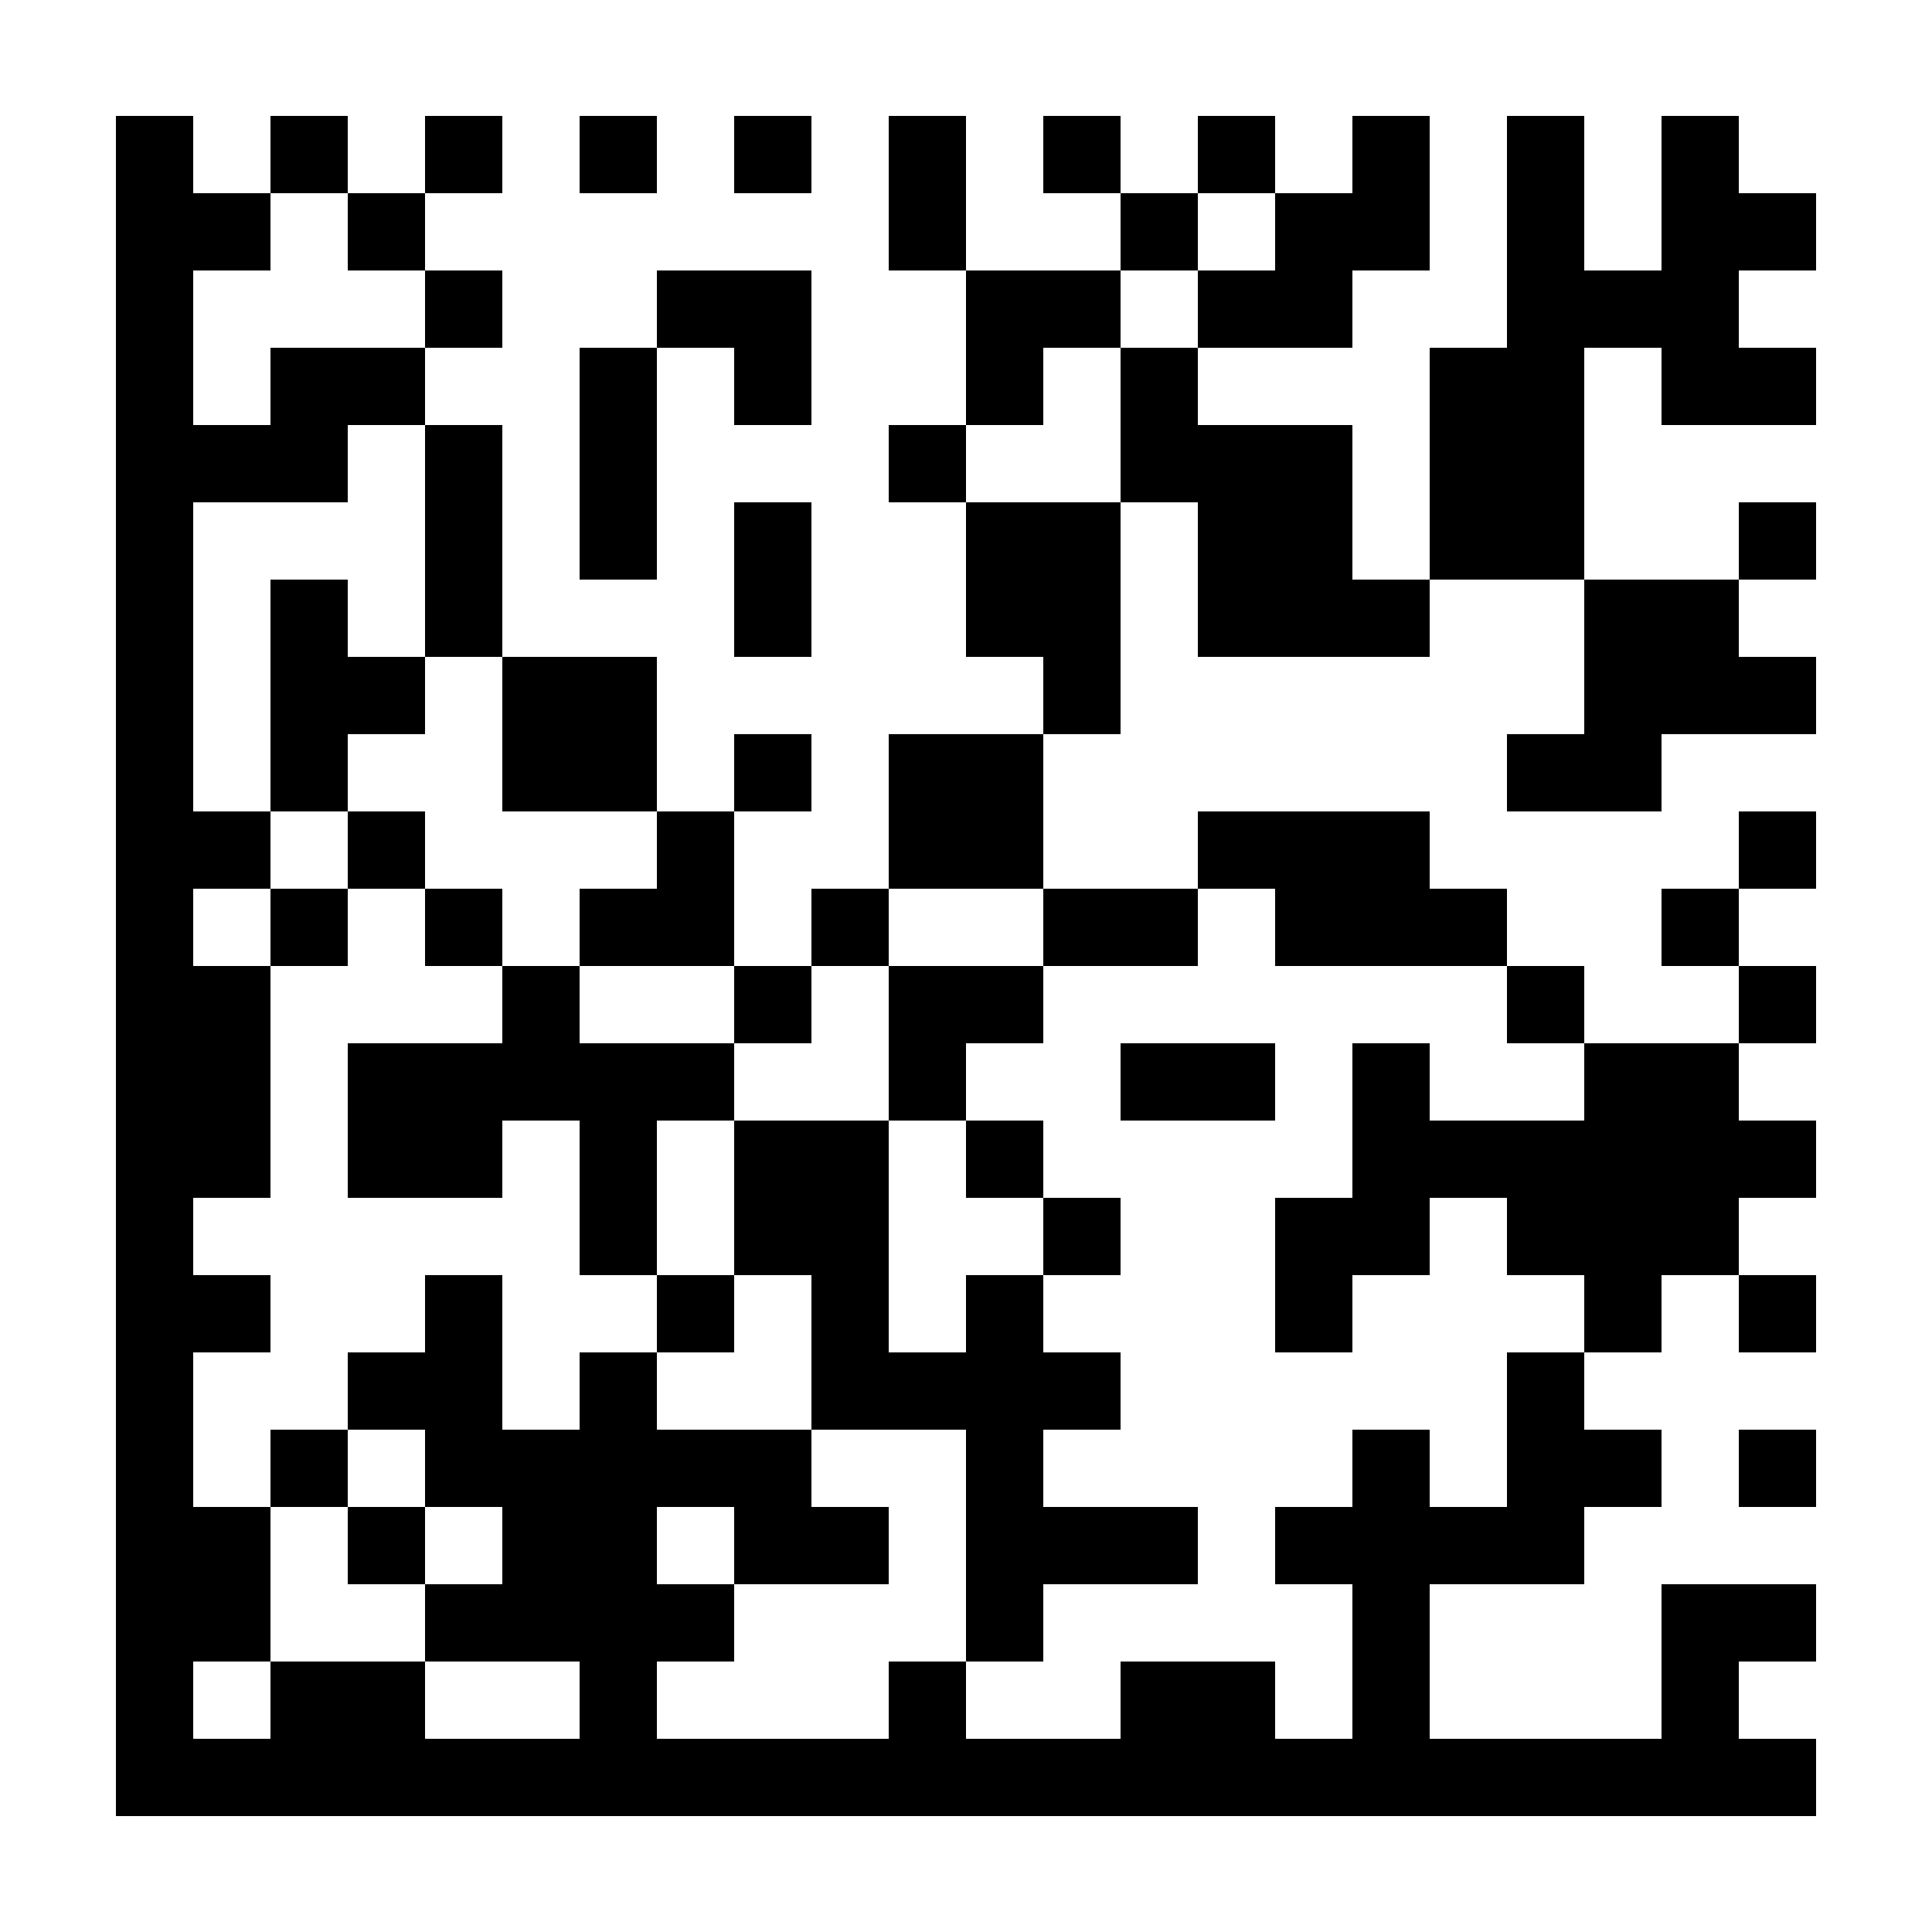
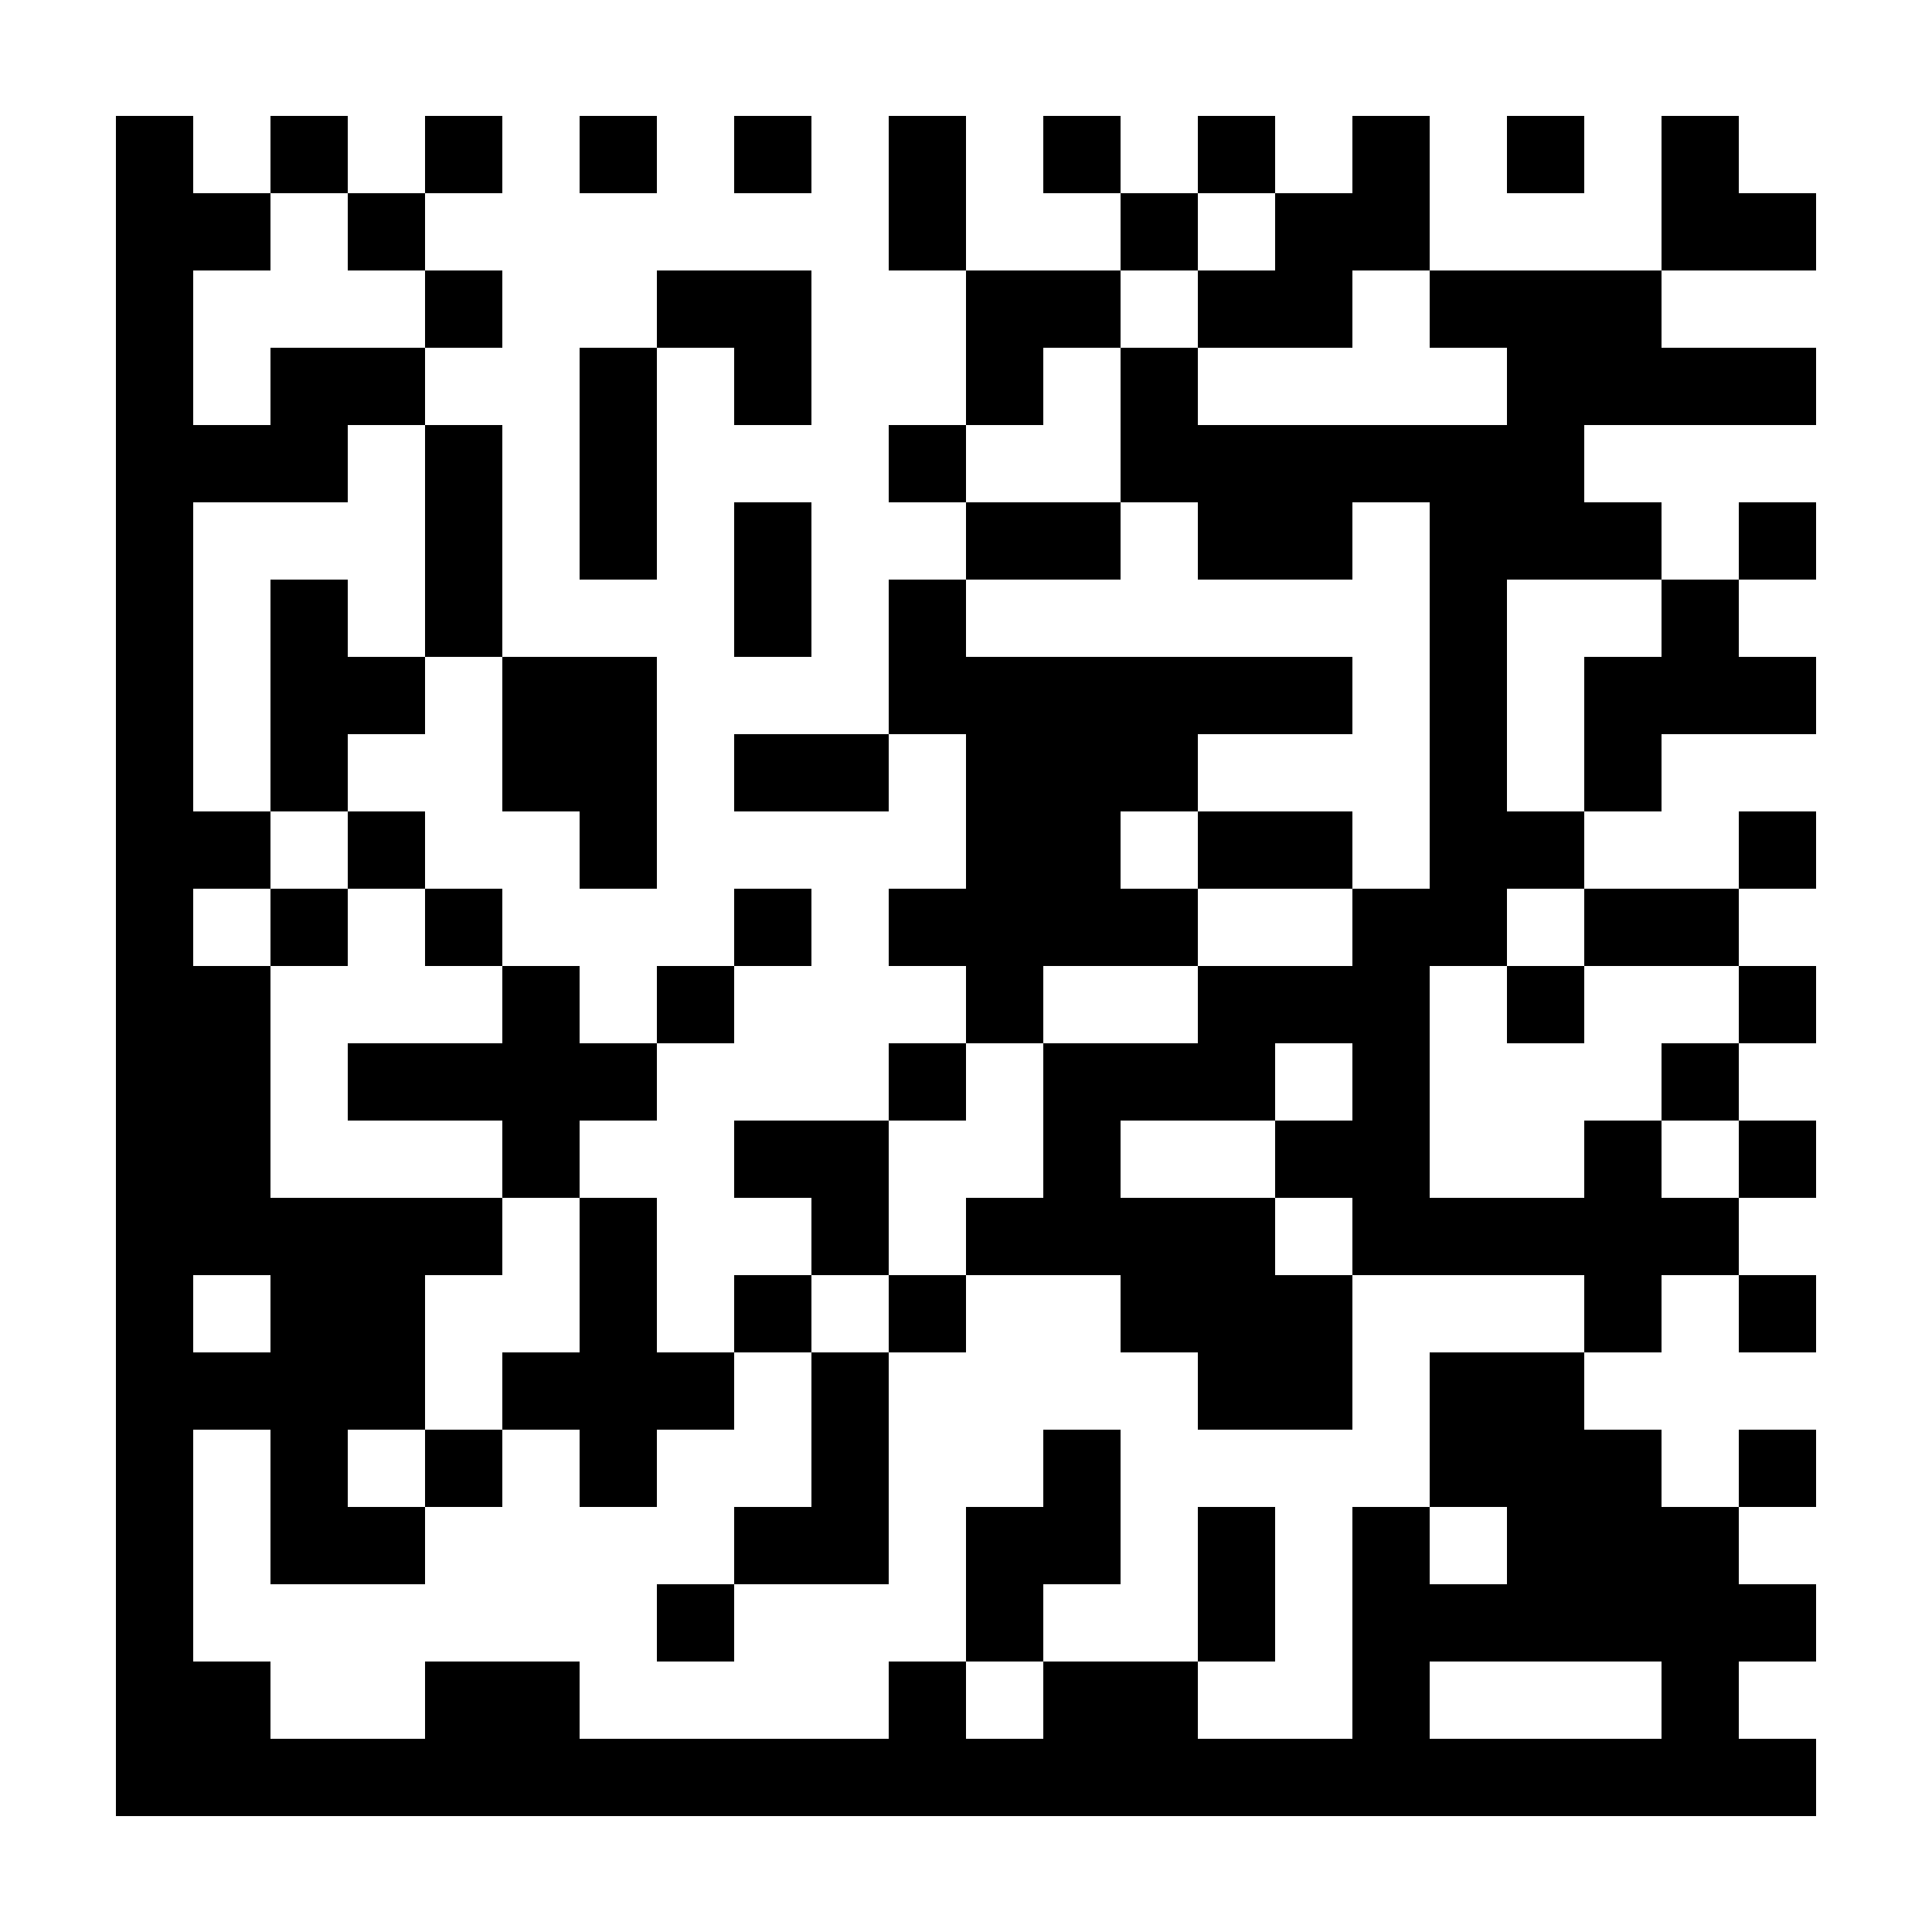
<svg xmlns="http://www.w3.org/2000/svg" version="1.2" baseProfile="tiny" shape-rendering="crispEdges" viewBox="0 0 200 200" viewport-fill="rgb(255,255,255)" viewport-fill-opacity="1" fill="rgb(0,0,0)" fill-opacity="1" style="background-color:rgb(255,255,255);background-color:rgba(255, 255, 255, 1);">
  <rect x="12" y="12" width="8" height="176" />
  <rect x="20" y="20" width="8" height="8" />
  <rect x="20" y="44" width="16" height="8" />
  <rect x="20" y="84" width="8" height="8" />
-   <rect x="20" y="100" width="8" height="24" />
-   <rect x="20" y="132" width="8" height="8" />
-   <rect x="20" y="156" width="8" height="16" />
-   <rect x="20" y="180" width="168" height="8" />
+   <rect x="20" y="100" width="8" height="32" />
+   <rect x="20" y="140" width="24" height="8" />
+   <rect x="20" y="172" width="8" height="16" />
  <rect x="28" y="12" width="8" height="8" />
  <rect x="28" y="36" width="8" height="16" />
  <rect x="28" y="60" width="8" height="24" />
  <rect x="28" y="92" width="8" height="8" />
-   <rect x="28" y="148" width="8" height="8" />
-   <rect x="28" y="172" width="16" height="16" />
+   <rect x="28" y="124" width="8" height="40" />
+   <rect x="28" y="180" width="160" height="8" />
  <rect x="36" y="20" width="8" height="8" />
  <rect x="36" y="36" width="8" height="8" />
  <rect x="36" y="68" width="8" height="8" />
  <rect x="36" y="84" width="8" height="8" />
-   <rect x="36" y="108" width="16" height="16" />
-   <rect x="36" y="140" width="16" height="8" />
+   <rect x="36" y="108" width="32" height="8" />
+   <rect x="36" y="124" width="8" height="24" />
  <rect x="36" y="156" width="8" height="8" />
  <rect x="44" y="12" width="8" height="8" />
  <rect x="44" y="28" width="8" height="8" />
  <rect x="44" y="44" width="8" height="24" />
  <rect x="44" y="92" width="8" height="8" />
-   <rect x="44" y="132" width="8" height="24" />
-   <rect x="44" y="164" width="32" height="8" />
+   <rect x="44" y="124" width="8" height="8" />
+   <rect x="44" y="148" width="8" height="8" />
+   <rect x="44" y="172" width="16" height="16" />
  <rect x="52" y="68" width="16" height="16" />
-   <rect x="52" y="100" width="8" height="16" />
-   <rect x="52" y="148" width="16" height="24" />
+   <rect x="52" y="100" width="8" height="24" />
+   <rect x="52" y="140" width="24" height="8" />
  <rect x="60" y="12" width="8" height="8" />
  <rect x="60" y="36" width="8" height="24" />
-   <rect x="60" y="92" width="16" height="8" />
-   <rect x="60" y="108" width="8" height="24" />
-   <rect x="60" y="140" width="8" height="48" />
+   <rect x="60" y="84" width="8" height="8" />
+   <rect x="60" y="124" width="8" height="32" />
  <rect x="68" y="28" width="16" height="8" />
-   <rect x="68" y="84" width="8" height="16" />
-   <rect x="68" y="108" width="8" height="8" />
-   <rect x="68" y="132" width="8" height="8" />
-   <rect x="68" y="148" width="16" height="8" />
+   <rect x="68" y="100" width="8" height="8" />
+   <rect x="68" y="164" width="8" height="8" />
  <rect x="76" y="12" width="8" height="8" />
  <rect x="76" y="36" width="8" height="8" />
  <rect x="76" y="52" width="8" height="16" />
-   <rect x="76" y="76" width="8" height="8" />
-   <rect x="76" y="100" width="8" height="8" />
-   <rect x="76" y="116" width="16" height="16" />
+   <rect x="76" y="76" width="16" height="8" />
+   <rect x="76" y="92" width="8" height="8" />
+   <rect x="76" y="116" width="16" height="8" />
+   <rect x="76" y="132" width="8" height="8" />
  <rect x="76" y="156" width="16" height="8" />
-   <rect x="84" y="92" width="8" height="8" />
-   <rect x="84" y="132" width="8" height="16" />
+   <rect x="84" y="124" width="8" height="8" />
+   <rect x="84" y="140" width="8" height="24" />
  <rect x="92" y="12" width="8" height="16" />
  <rect x="92" y="44" width="8" height="8" />
-   <rect x="92" y="76" width="16" height="16" />
-   <rect x="92" y="100" width="8" height="16" />
-   <rect x="92" y="140" width="24" height="8" />
+   <rect x="92" y="60" width="8" height="16" />
+   <rect x="92" y="92" width="32" height="8" />
+   <rect x="92" y="108" width="8" height="8" />
+   <rect x="92" y="132" width="8" height="8" />
  <rect x="92" y="172" width="8" height="16" />
  <rect x="100" y="28" width="8" height="16" />
-   <rect x="100" y="52" width="16" height="16" />
-   <rect x="100" y="100" width="8" height="8" />
-   <rect x="100" y="116" width="8" height="8" />
-   <rect x="100" y="132" width="8" height="40" />
+   <rect x="100" y="52" width="16" height="8" />
+   <rect x="100" y="68" width="8" height="40" />
+   <rect x="100" y="124" width="32" height="8" />
+   <rect x="100" y="156" width="8" height="16" />
  <rect x="108" y="12" width="8" height="8" />
  <rect x="108" y="28" width="8" height="8" />
-   <rect x="108" y="68" width="8" height="8" />
-   <rect x="108" y="92" width="16" height="8" />
-   <rect x="108" y="124" width="8" height="8" />
-   <rect x="108" y="156" width="16" height="8" />
+   <rect x="108" y="68" width="8" height="32" />
+   <rect x="108" y="108" width="8" height="24" />
+   <rect x="108" y="148" width="8" height="16" />
+   <rect x="108" y="172" width="16" height="16" />
  <rect x="116" y="20" width="8" height="8" />
  <rect x="116" y="36" width="8" height="16" />
+   <rect x="116" y="68" width="8" height="16" />
  <rect x="116" y="108" width="16" height="8" />
-   <rect x="116" y="172" width="16" height="16" />
+   <rect x="116" y="132" width="24" height="8" />
  <rect x="124" y="12" width="8" height="8" />
  <rect x="124" y="28" width="16" height="8" />
-   <rect x="124" y="44" width="16" height="24" />
-   <rect x="124" y="84" width="24" height="8" />
+   <rect x="124" y="44" width="16" height="16" />
+   <rect x="124" y="68" width="16" height="8" />
+   <rect x="124" y="84" width="16" height="8" />
+   <rect x="124" y="100" width="8" height="16" />
+   <rect x="124" y="140" width="16" height="8" />
+   <rect x="124" y="156" width="8" height="16" />
  <rect x="132" y="20" width="8" height="16" />
-   <rect x="132" y="92" width="24" height="8" />
-   <rect x="132" y="124" width="8" height="16" />
-   <rect x="132" y="156" width="32" height="8" />
+   <rect x="132" y="100" width="16" height="8" />
+   <rect x="132" y="116" width="16" height="8" />
  <rect x="140" y="12" width="8" height="16" />
-   <rect x="140" y="60" width="8" height="8" />
-   <rect x="140" y="108" width="8" height="24" />
-   <rect x="140" y="148" width="8" height="40" />
-   <rect x="148" y="36" width="16" height="24" />
-   <rect x="148" y="116" width="40" height="8" />
-   <rect x="156" y="12" width="8" height="48" />
-   <rect x="156" y="76" width="16" height="8" />
+   <rect x="140" y="44" width="24" height="8" />
+   <rect x="140" y="92" width="8" height="40" />
+   <rect x="140" y="156" width="8" height="32" />
+   <rect x="148" y="28" width="24" height="8" />
+   <rect x="148" y="52" width="8" height="48" />
+   <rect x="148" y="124" width="32" height="8" />
+   <rect x="148" y="140" width="16" height="16" />
+   <rect x="148" y="164" width="40" height="8" />
+   <rect x="156" y="12" width="8" height="8" />
+   <rect x="156" y="36" width="8" height="24" />
+   <rect x="156" y="84" width="8" height="8" />
  <rect x="156" y="100" width="8" height="8" />
-   <rect x="156" y="124" width="24" height="8" />
-   <rect x="156" y="140" width="8" height="24" />
-   <rect x="164" y="28" width="16" height="8" />
-   <rect x="164" y="60" width="8" height="24" />
-   <rect x="164" y="108" width="8" height="32" />
-   <rect x="164" y="148" width="8" height="8" />
-   <rect x="172" y="12" width="8" height="32" />
+   <rect x="156" y="156" width="24" height="16" />
+   <rect x="164" y="36" width="24" height="8" />
+   <rect x="164" y="52" width="8" height="8" />
+   <rect x="164" y="68" width="8" height="16" />
+   <rect x="164" y="92" width="16" height="8" />
+   <rect x="164" y="116" width="8" height="24" />
+   <rect x="164" y="148" width="8" height="24" />
+   <rect x="172" y="12" width="8" height="16" />
  <rect x="172" y="60" width="8" height="16" />
-   <rect x="172" y="92" width="8" height="8" />
-   <rect x="172" y="108" width="8" height="24" />
-   <rect x="172" y="164" width="8" height="24" />
+   <rect x="172" y="108" width="8" height="8" />
+   <rect x="172" y="172" width="8" height="16" />
  <rect x="180" y="20" width="8" height="8" />
-   <rect x="180" y="36" width="8" height="8" />
  <rect x="180" y="52" width="8" height="8" />
  <rect x="180" y="68" width="8" height="8" />
  <rect x="180" y="84" width="8" height="8" />
  <rect x="180" y="100" width="8" height="8" />
+   <rect x="180" y="116" width="8" height="8" />
  <rect x="180" y="132" width="8" height="8" />
  <rect x="180" y="148" width="8" height="8" />
-   <rect x="180" y="164" width="8" height="8" />
</svg>
